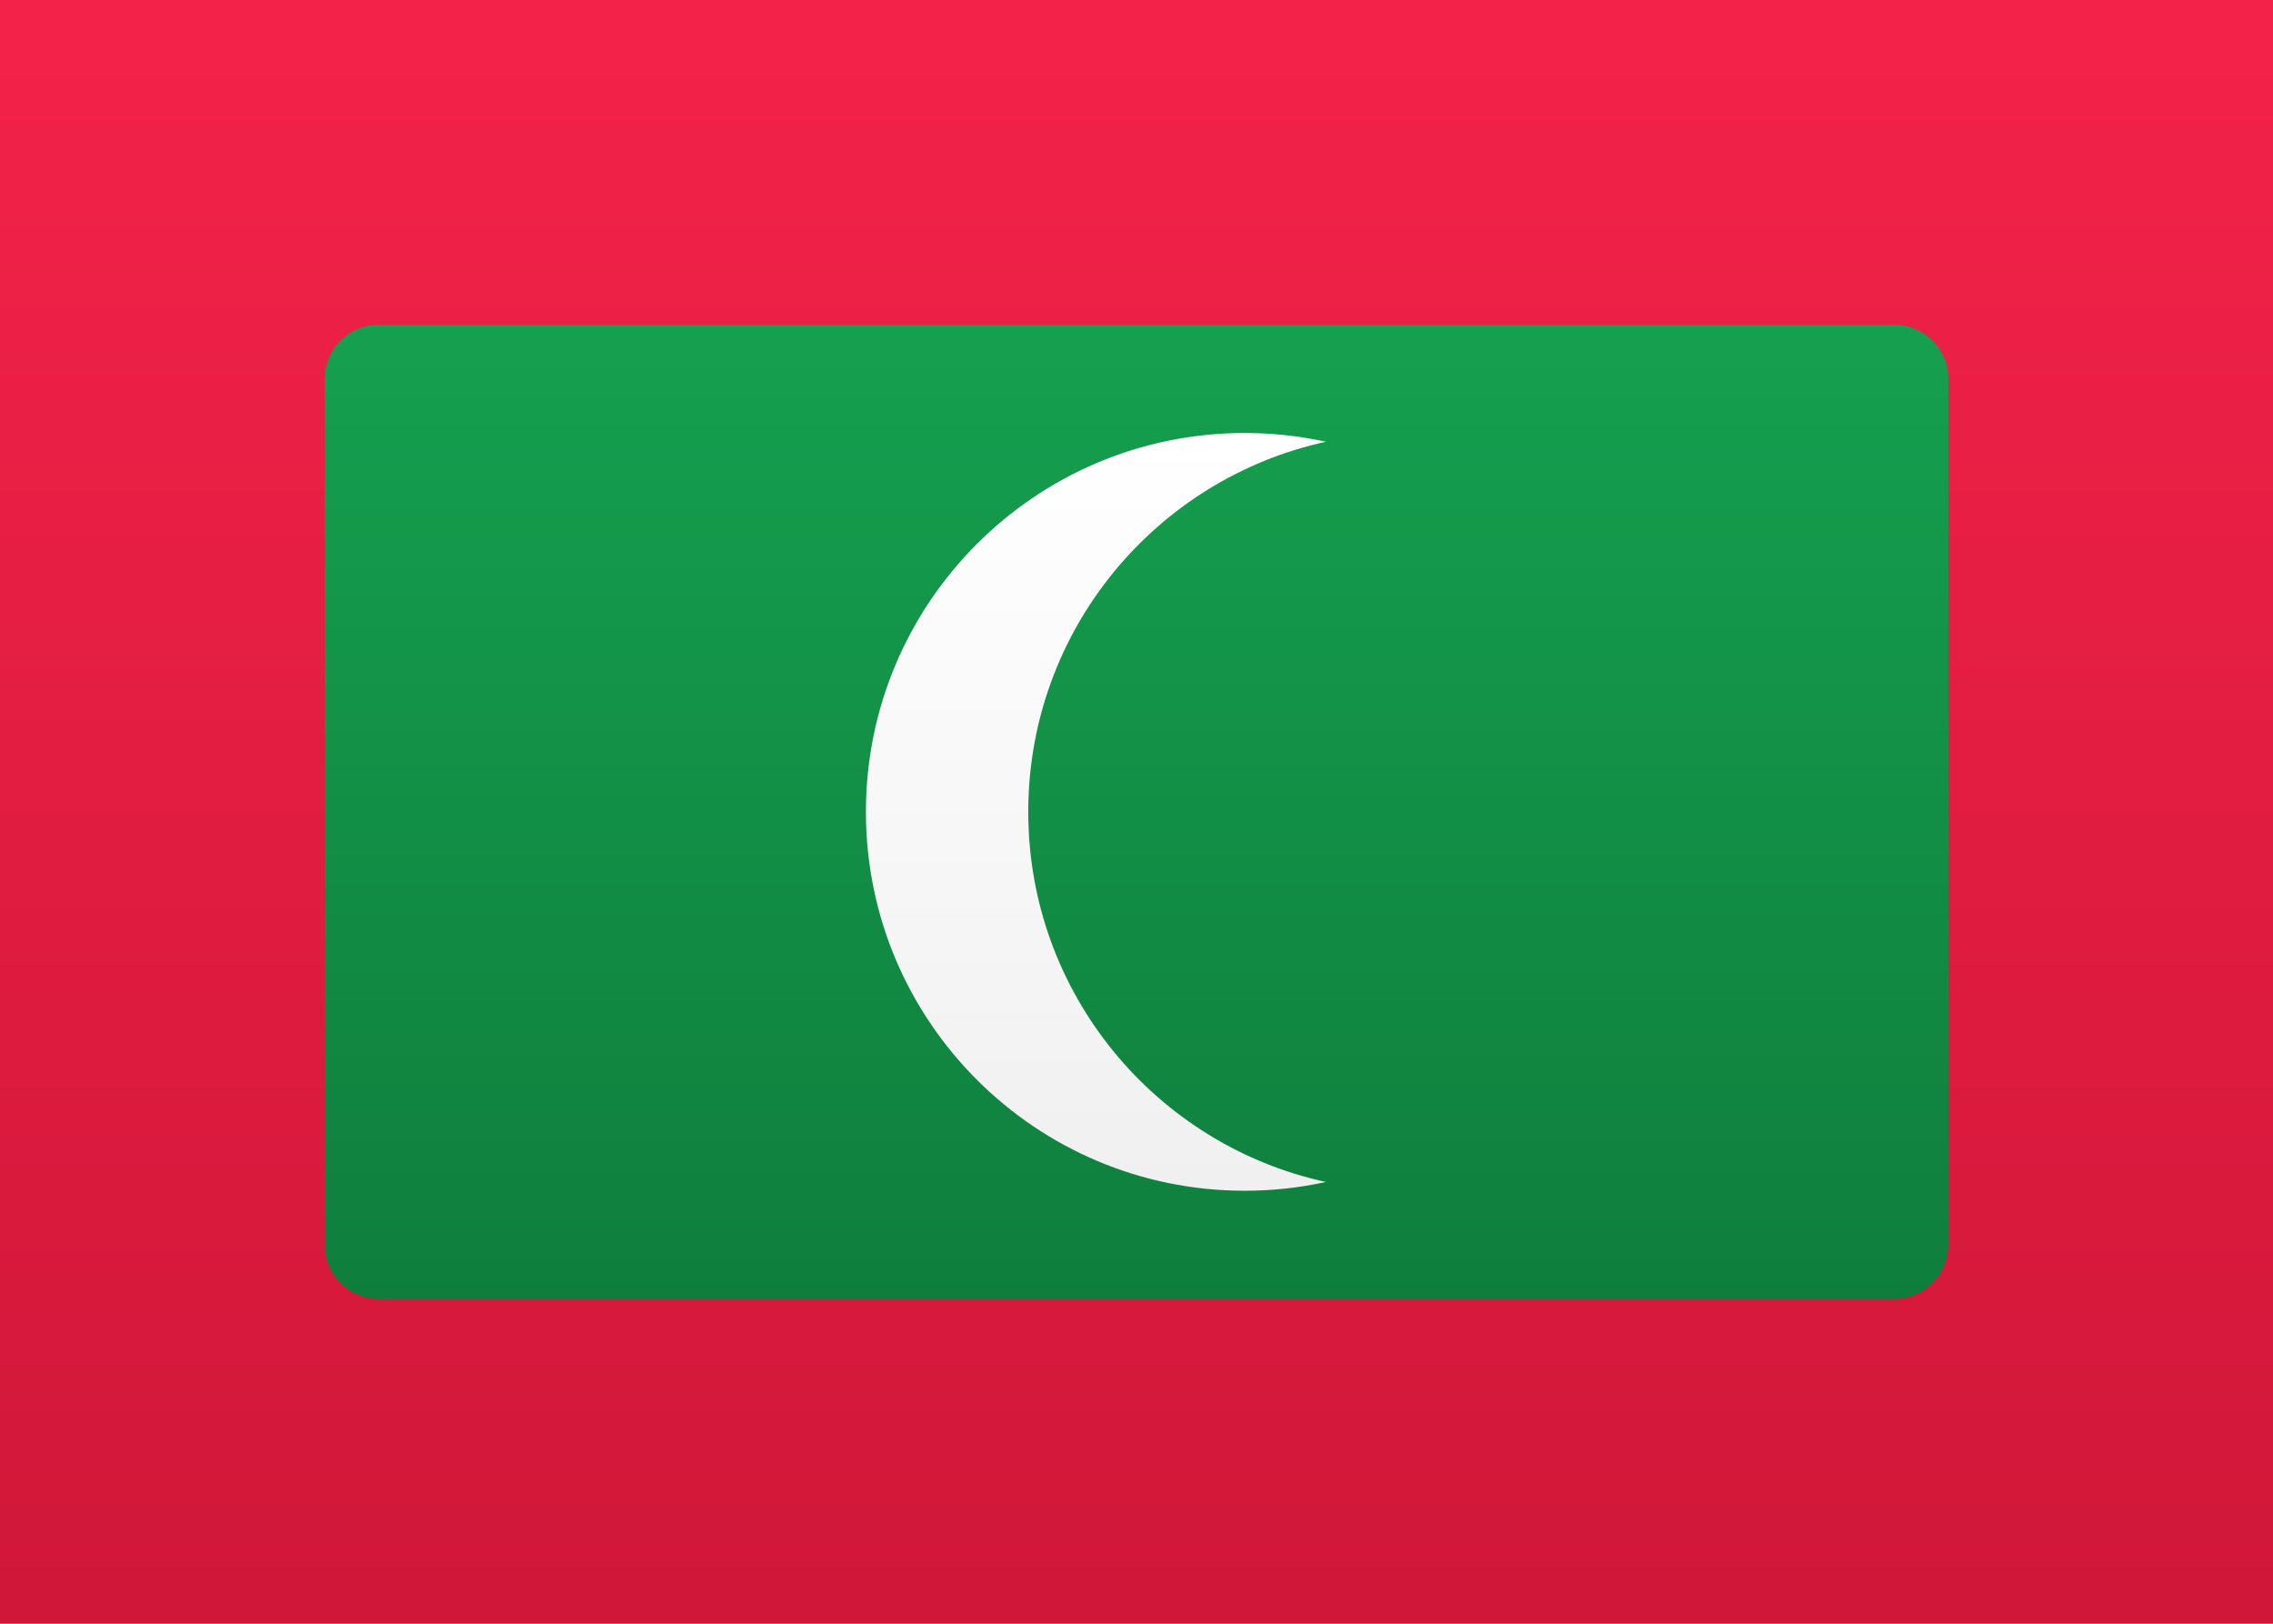
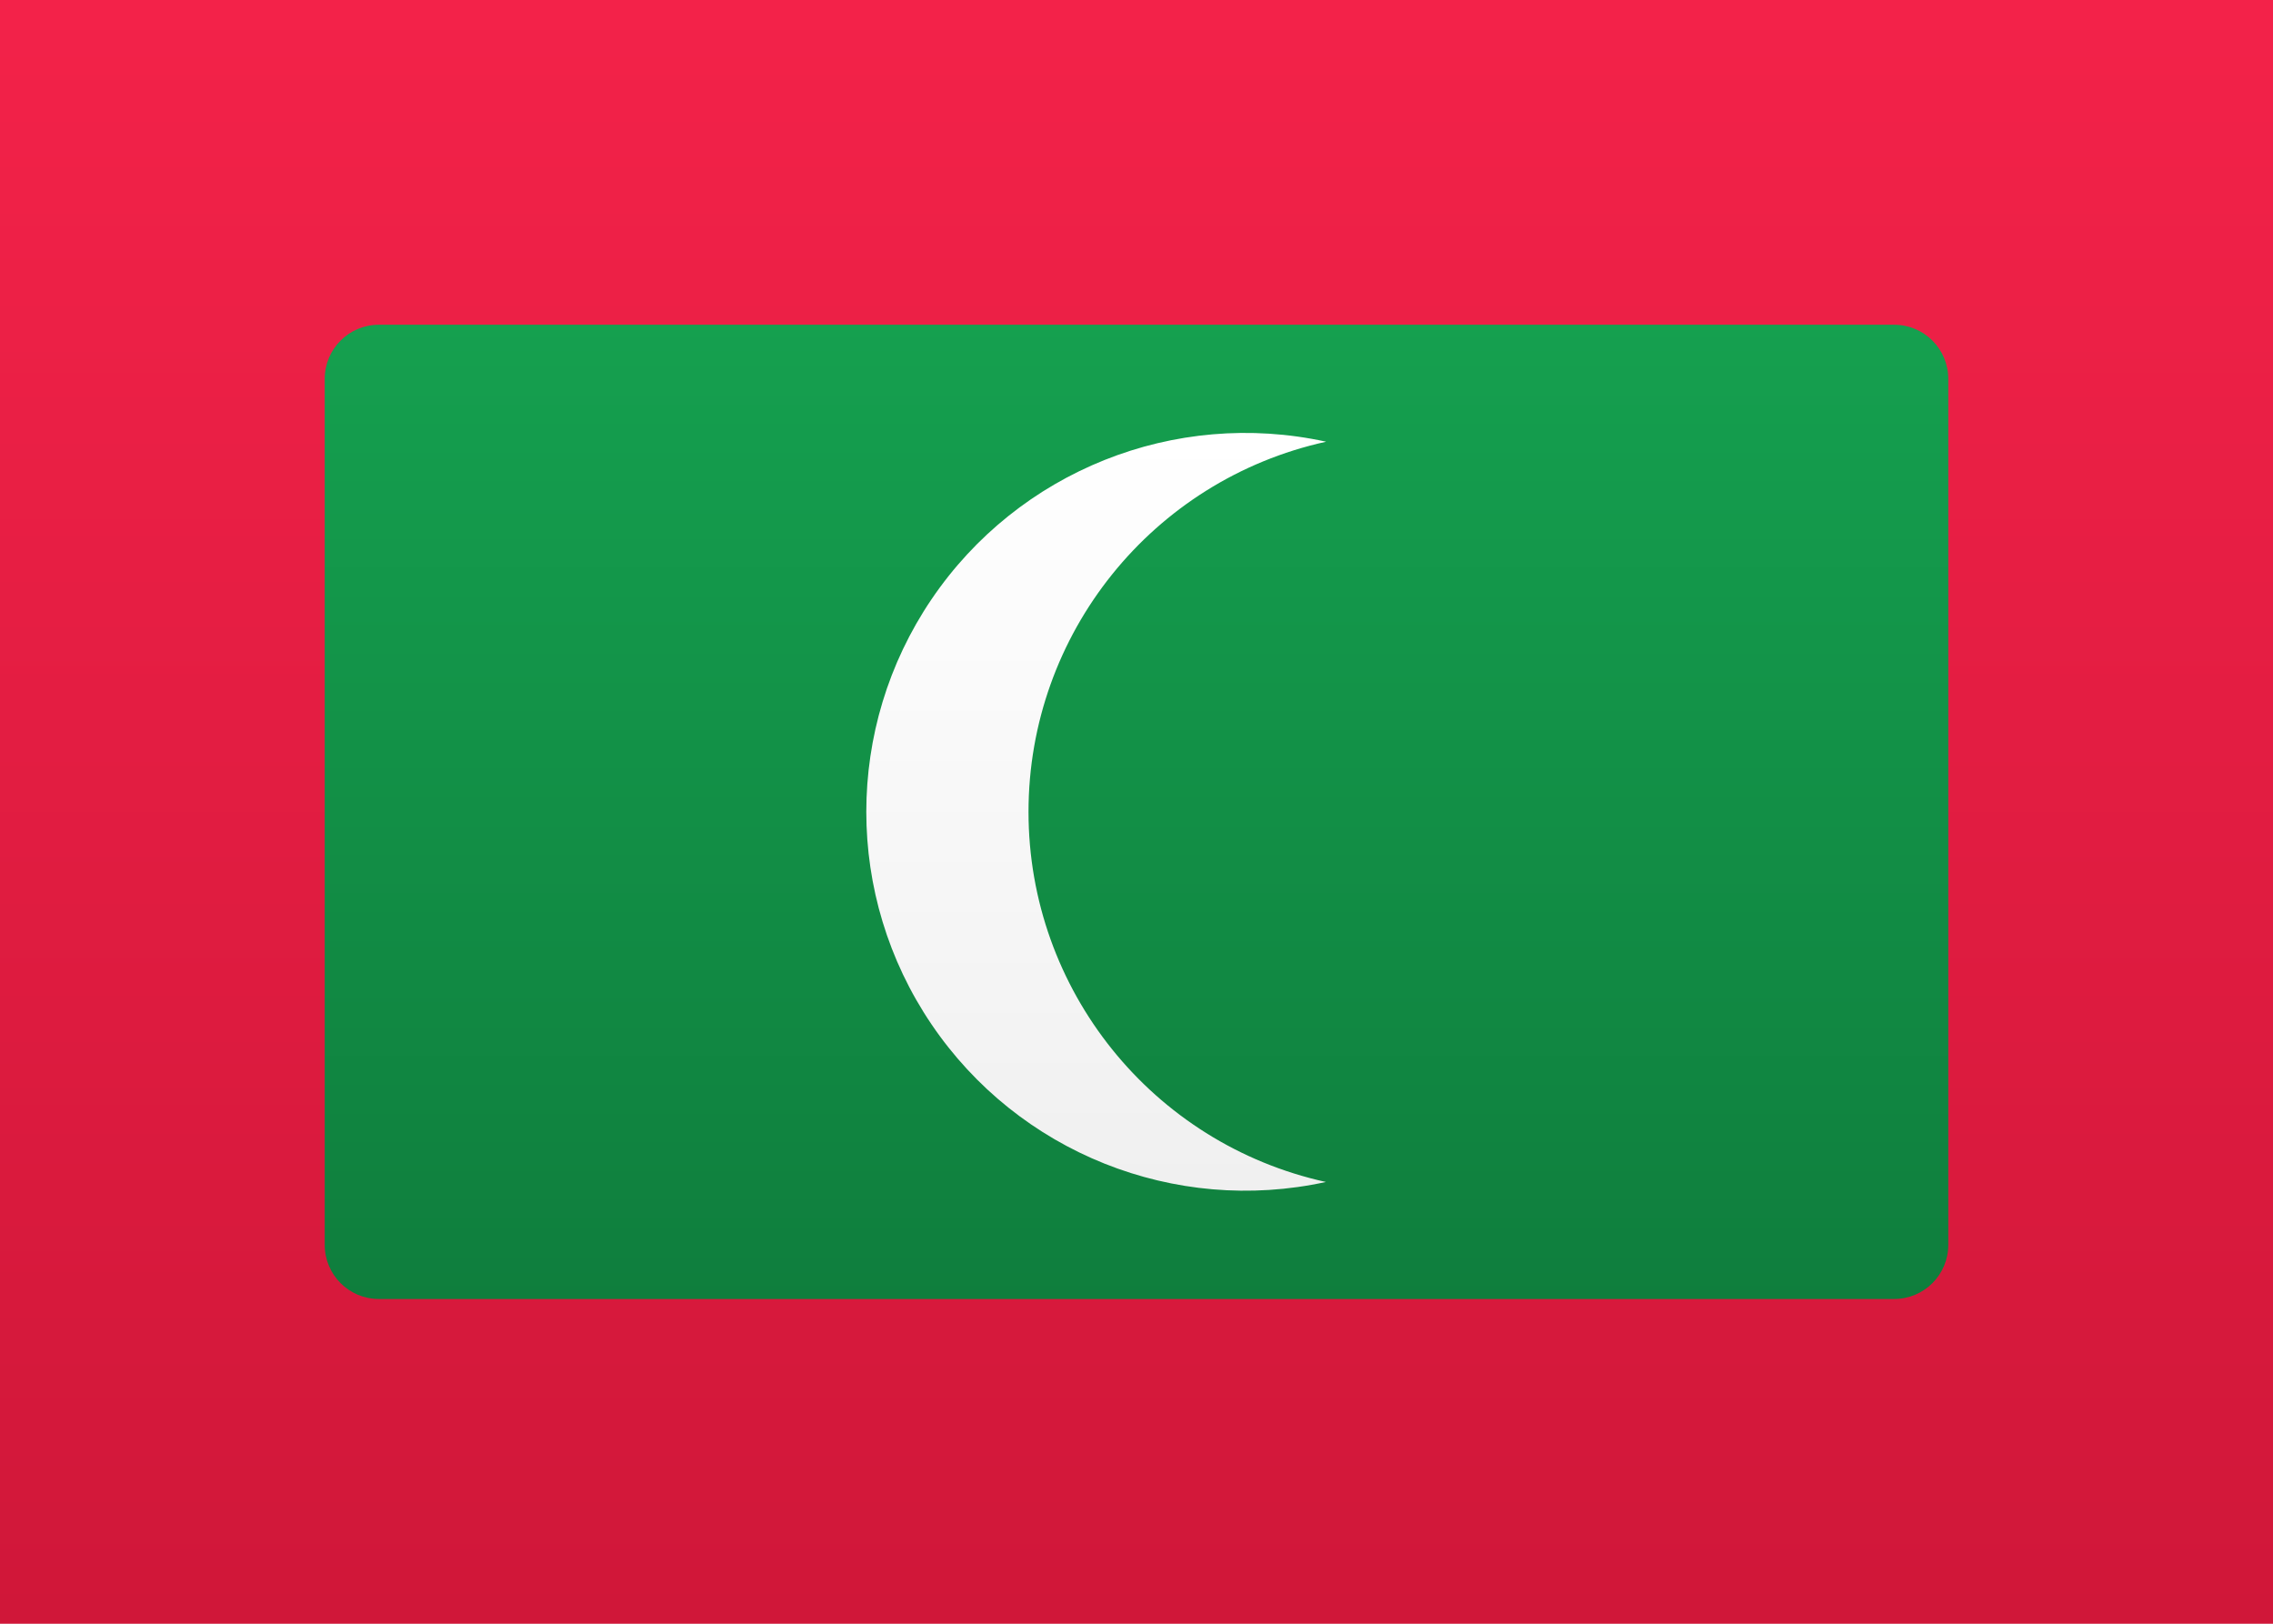
- <svg xmlns="http://www.w3.org/2000/svg" id="item" width="21px" height="15px" viewBox="0 0 21 15" version="1.1">
+ <svg xmlns="http://www.w3.org/2000/svg" width="21" height="15" viewBox="0 0 21 15">
  <defs>
-     <linearGradient x1="50%" y1="0%" x2="50%" y2="100%" id="linearGradient-1">
-       <stop stop-color="#FFFFFF" offset="0%" />
+     <linearGradient x1="50%" y1="0%" x2="50%" y2="100%" id="a">
+       <stop stop-color="#FFF" offset="0%" />
      <stop stop-color="#F0F0F0" offset="100%" />
    </linearGradient>
-     <linearGradient x1="50%" y1="0%" x2="50%" y2="100%" id="linearGradient-2">
+     <linearGradient x1="50%" y1="0%" x2="50%" y2="100%" id="b">
      <stop stop-color="#F32249" offset="0%" />
      <stop stop-color="#D01739" offset="100%" />
    </linearGradient>
-     <linearGradient x1="50%" y1="0%" x2="50%" y2="100%" id="linearGradient-3">
+     <linearGradient x1="50%" y1="0%" x2="50%" y2="100%" id="c">
      <stop stop-color="#15A04F" offset="0%" />
      <stop stop-color="#0F7E3D" offset="100%" />
    </linearGradient>
  </defs>
-   <g id="Symbols" stroke="none" stroke-width="1" fill="none" fill-rule="evenodd">
-     <g id="MV">
-       <rect id="FlagBackground" fill="url(#linearGradient-1)" x="0" y="0" width="21" height="15" />
-       <rect id="Mask-Copy" fill="url(#linearGradient-2)" x="0" y="0" width="21" height="15" />
-       <rect id="Rectangle-1568" fill="url(#linearGradient-3)" x="3" y="3" width="15" height="9" rx="0.5" />
-       <path d="M12.25,4.081 C12.008,4.028 11.757,4 11.5,4 C9.567,4 8,5.567 8,7.5 C8,9.433 9.567,11 11.5,11 C11.757,11 12.008,10.972 12.25,10.919 C10.677,10.576 9.5,9.176 9.5,7.5 C9.5,5.824 10.677,4.424 12.25,4.081 Z" id="Oval-12" fill="url(#linearGradient-1)" />
-     </g>
+   <g fill="none" fill-rule="evenodd">
+     <path fill="url(#a)" d="M0 0h21v15H0z" />
+     <path fill="url(#b)" d="M0 0h21v15H0z" />
+     <rect fill="url(#c)" x="3" y="3" width="15" height="9" rx=".5" />
+     <path d="M12.25 4.08a3.5 3.5 0 1 0 0 6.839 3.501 3.501 0 0 1 0-6.838Z" fill="url(#a)" />
  </g>
</svg>
